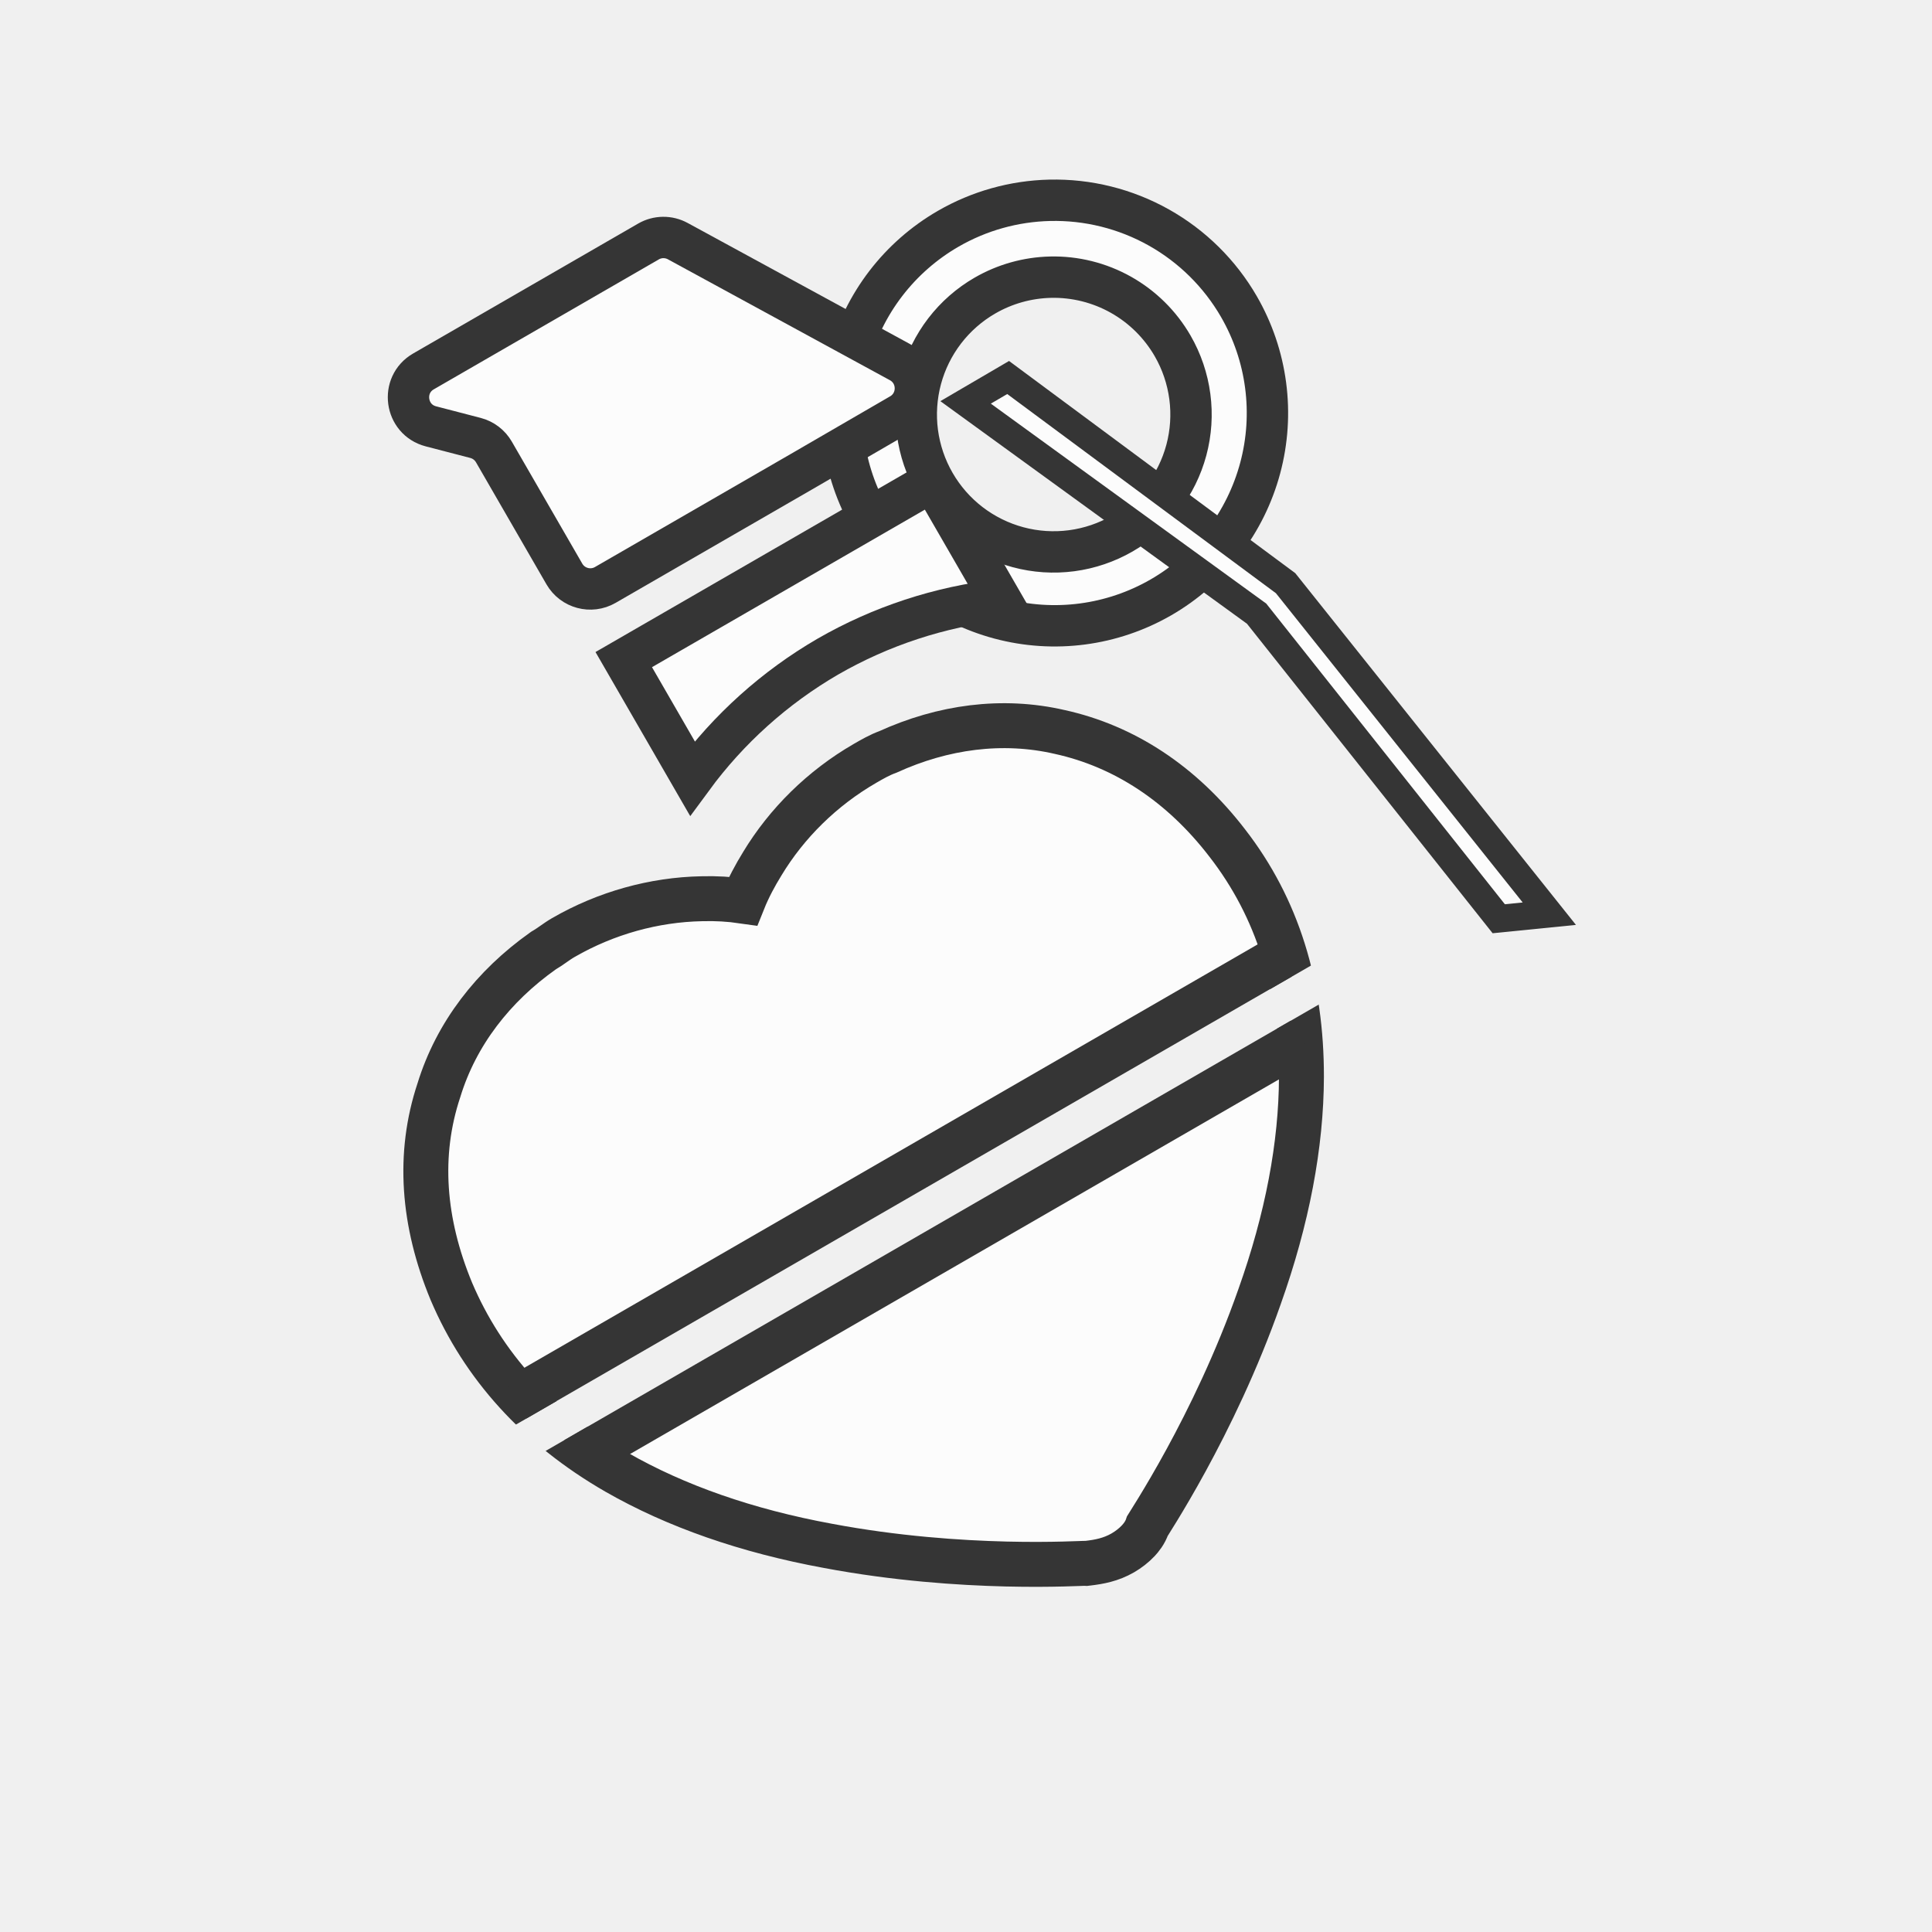
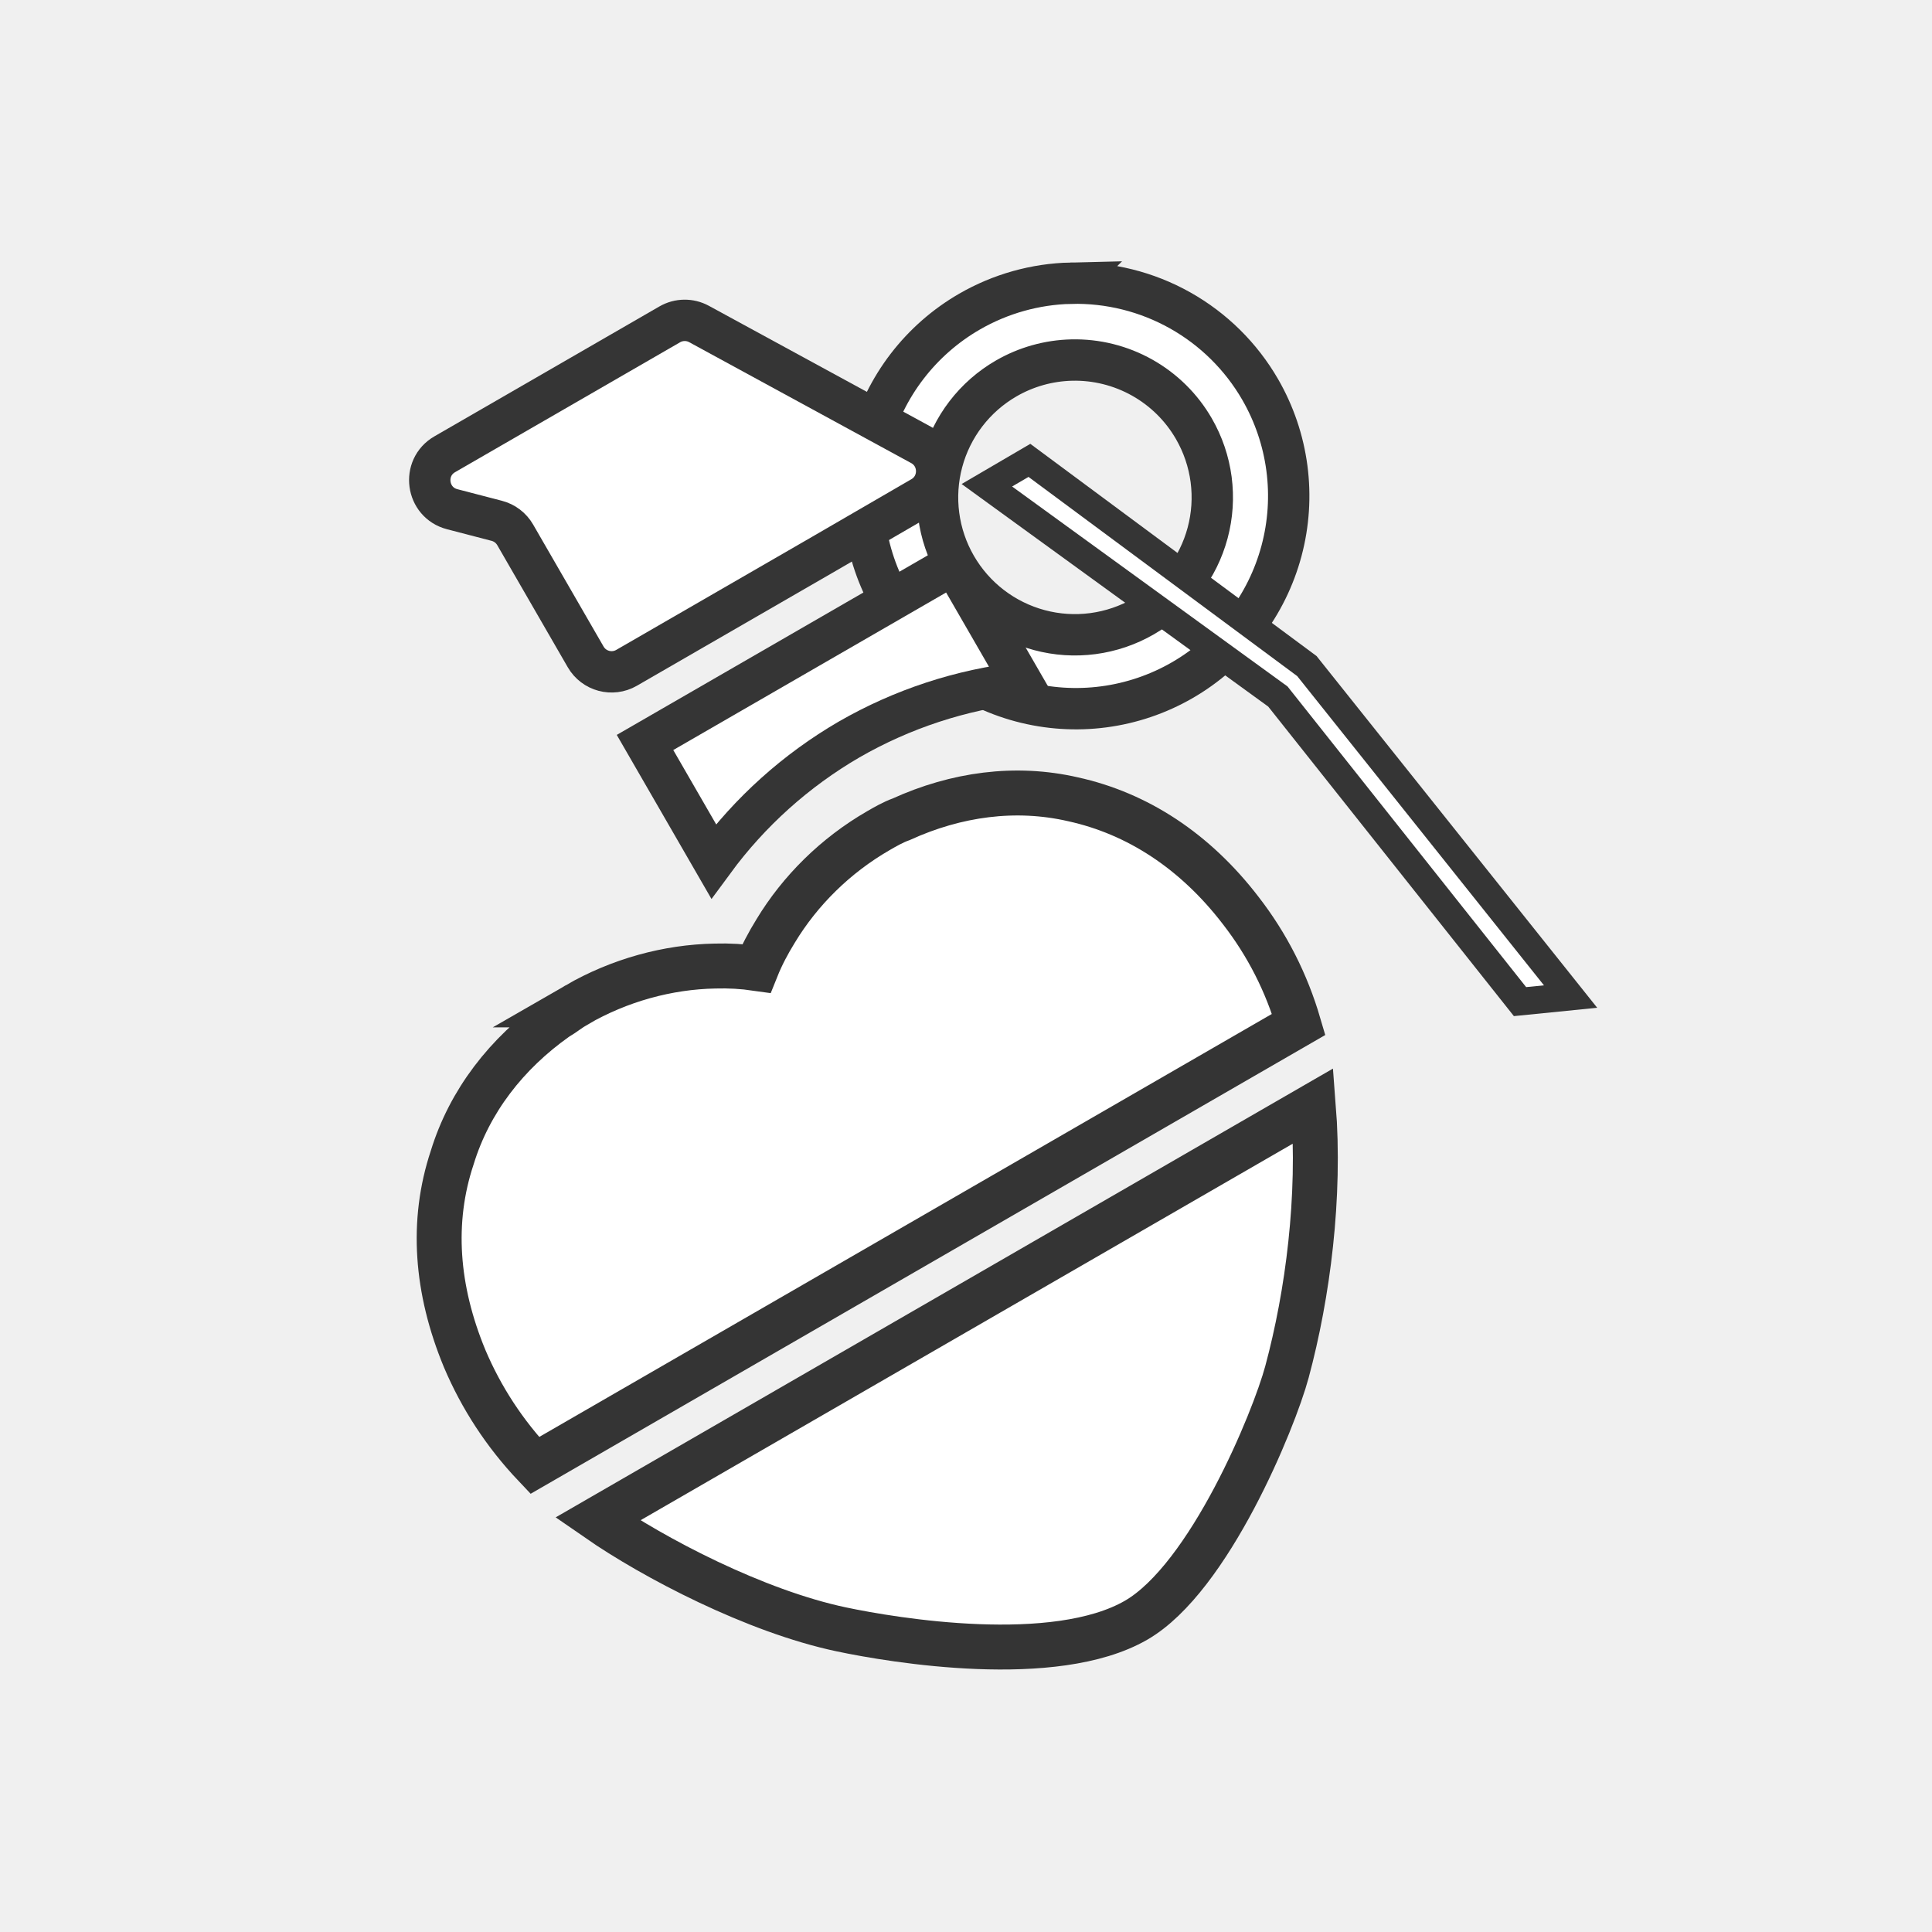
- <svg xmlns="http://www.w3.org/2000/svg" width="129" height="129" viewBox="0 0 129 129" fill="none">
-   <mask id="mask0" mask-type="alpha" maskUnits="userSpaceOnUse" x="0" y="0" width="129" height="129">
-     <rect x="0.637" y="0.514" width="128" height="128" fill="#C4C4C4" />
-   </mask>
-   <g mask="url(#mask0)">
-     <path d="M70.086 13.374C67.706 13.43 65.378 14.082 63.316 15.272C61.7 16.205 60.283 17.447 59.147 18.927C58.011 20.408 57.178 22.098 56.695 23.9C56.212 25.702 56.089 27.582 56.333 29.432C56.577 31.282 57.182 33.066 58.116 34.682C60 37.945 63.103 40.326 66.742 41.301C70.382 42.276 74.26 41.766 77.523 39.882C79.139 38.949 80.555 37.707 81.691 36.227C82.827 34.746 83.66 33.057 84.143 31.254C84.626 29.452 84.749 27.572 84.505 25.722C84.262 23.872 83.656 22.088 82.723 20.472C81.447 18.264 79.601 16.439 77.377 15.19C75.153 13.941 72.634 13.314 70.085 13.374H70.086ZM70.136 18.507C71.782 18.468 73.409 18.874 74.844 19.68C76.28 20.487 77.472 21.666 78.296 23.092C78.898 24.135 79.289 25.287 79.446 26.481C79.604 27.675 79.524 28.889 79.213 30.052C78.901 31.216 78.363 32.306 77.63 33.262C76.897 34.218 75.983 35.02 74.94 35.622C73.897 36.224 72.745 36.615 71.551 36.773C70.356 36.93 69.143 36.851 67.979 36.539C66.816 36.227 65.725 35.689 64.769 34.956C63.814 34.223 63.012 33.308 62.41 32.265C61.807 31.222 61.416 30.07 61.258 28.876C61.101 27.681 61.181 26.468 61.492 25.304C61.804 24.14 62.342 23.05 63.075 22.094C63.809 21.138 64.723 20.336 65.767 19.734C67.097 18.965 68.6 18.544 70.137 18.507H70.136Z" fill="#FCFCFC" stroke="#353535" stroke-width="2.762" />
-     <path d="M67.314 25.206L85.84 38.94L103.448 61.007L100.072 61.345L83.905 40.975L64.473 26.868L67.314 25.206Z" fill="#FCFCFC" stroke="#353535" stroke-width="1.845" stroke-miterlimit="5" />
-     <mask id="mask1" mask-type="alpha" maskUnits="userSpaceOnUse" x="5" y="27" width="115" height="111">
-       <path d="M80.004 27.654L6.388 70.156L25.28 100.413L98.896 57.911L80.004 27.654Z" fill="#C4C4C4" />
-       <path d="M24.836 103.573L44.795 136.679L118.411 94.177L98.452 61.071L24.836 103.573Z" fill="#C4C4C4" />
+ <svg xmlns="http://www.w3.org/2000/svg" width="129" height="129" viewBox="0 0 129 129" fill="none" version="1.1" id="svg8" xml:space="preserve">
+   <defs id="defs8">
+     <mask id="mask2-3" mask-type="alpha" maskUnits="userSpaceOnUse" x="11" y="30" width="100" height="99">
+       <rect x="11.92" y="66.616" width="72" height="72" transform="rotate(-30,11.9199,66.6162)" fill="#c4c4c4" id="rect4-7" />
    </mask>
-     <g mask="url(#mask1)">
-       <mask id="mask2" mask-type="alpha" maskUnits="userSpaceOnUse" x="11" y="30" width="100" height="99">
-         <rect x="11.92" y="66.616" width="72" height="72" transform="rotate(-30 11.9199 66.6162)" fill="#C4C4C4" />
-       </mask>
-       <g mask="url(#mask2)">
-         <path d="M72.388 104.385C72.409 104.384 72.424 104.384 72.435 104.384L72.525 104.389L72.662 104.373C73.384 104.287 74.17 104.147 74.968 103.687C75.346 103.468 75.709 103.188 76.001 102.876C76.174 102.691 76.462 102.349 76.613 101.891C76.643 101.843 76.678 101.787 76.72 101.72C76.86 101.498 77.057 101.183 77.299 100.786C77.783 99.993 78.447 98.873 79.2 97.493C80.703 94.737 82.574 90.927 84.098 86.586C85.954 81.373 86.884 76.448 86.898 71.898L86.898 71.896C86.905 65.858 85.319 60.633 81.941 56.286C78.903 52.332 75.065 49.82 70.757 48.874C66.919 47.988 62.954 48.534 59.282 50.207C58.743 50.401 58.211 50.709 57.817 50.936C57.799 50.947 57.78 50.958 57.762 50.968C54.894 52.624 52.529 54.971 50.901 57.666C50.416 58.453 49.969 59.284 49.616 60.166C48.707 60.035 47.802 59.981 46.842 60.009C43.695 60.072 40.48 60.946 37.612 62.602C37.372 62.74 37.133 62.908 36.95 63.036C36.936 63.046 36.922 63.056 36.909 63.065C36.698 63.213 36.531 63.327 36.368 63.421L36.308 63.456L36.251 63.496C32.94 65.842 30.464 69.015 29.304 72.798C27.882 77.072 28.231 81.617 30.129 86.204L30.129 86.204L30.134 86.217C32.235 91.165 35.916 95.274 41.168 98.298L41.17 98.299C45.117 100.562 49.847 102.219 55.29 103.219C59.811 104.069 64.046 104.354 67.184 104.43C68.756 104.468 70.058 104.453 70.987 104.43C71.452 104.419 71.823 104.406 72.085 104.396L72.161 104.393C72.257 104.39 72.331 104.387 72.388 104.385Z" fill="#FCFCFC" stroke="#353535" stroke-width="3" />
-       </g>
-     </g>
-     <path d="M28.772 28.467C27.04 28.017 26.726 25.694 28.275 24.799L43.298 16.125C43.901 15.776 44.642 15.767 45.254 16.1L60.077 24.172C61.447 24.919 61.474 26.876 60.124 27.659L53.478 31.514L40.415 39.057C39.458 39.609 38.235 39.281 37.683 38.325L32.978 30.177C32.71 29.713 32.268 29.376 31.749 29.241L28.772 28.467Z" fill="#FCFCFC" stroke="#353535" stroke-width="2.762" stroke-miterlimit="5" />
-     <path d="M41.648 44.042L46.226 51.972C48.652 48.669 51.732 45.902 55.274 43.843C58.823 41.8 62.755 40.509 66.824 40.052L62.258 32.142L41.648 44.042Z" fill="#FCFCFC" stroke="#353535" stroke-width="2.762" stroke-miterlimit="5" />
-     <line x1="34.404" y1="93.409" x2="85.5" y2="63.908" stroke="#353535" stroke-width="3" />
-     <line x1="86.932" y1="69.452" x2="38.434" y2="97.452" stroke="#353535" stroke-width="3" />
-   </g>
+     <mask id="mask6" mask-type="alpha" maskUnits="userSpaceOnUse" x="5" y="27" width="115" height="111">
+       <path d="M 80.004,27.654 6.388,70.156 25.28,100.413 98.896,57.911 Z" fill="#c4c4c4" id="path5-9" />
+       <path d="M 24.836,103.573 44.795,136.679 118.411,94.177 98.452,61.071 Z" fill="#c4c4c4" id="path6-7" />
+     </mask>
+   </defs>
+   <path d="m 71.506,18.908 c -2.38,0.055 -4.708,0.708 -6.77,1.898 -1.616,0.933 -3.033,2.175 -4.169,3.655 -1.136,1.48 -1.969,3.17 -2.452,4.973 -0.483,1.802 -0.606,3.682 -0.362,5.532 0.244,1.85 0.85,3.634 1.783,5.25 1.884,3.263 4.987,5.644 8.627,6.619 3.64,0.975 7.517,0.465 10.78,-1.419 1.616,-0.933 3.033,-2.175 4.169,-3.655 1.136,-1.48 1.969,-3.17 2.452,-4.972 0.483,-1.802 0.606,-3.682 0.362,-5.532 -0.244,-1.85 -0.85,-3.634 -1.783,-5.25 -1.276,-2.209 -3.122,-4.033 -5.346,-5.282 -2.224,-1.249 -4.743,-1.876 -7.292,-1.816 z m 0.05,5.133 c 1.647,-0.039 3.273,0.367 4.709,1.173 1.436,0.807 2.628,1.985 3.451,3.412 0.602,1.043 0.994,2.195 1.151,3.389 0.157,1.194 0.078,2.408 -0.234,3.571 -0.312,1.163 -0.849,2.254 -1.583,3.21 -0.733,0.956 -1.647,1.758 -2.691,2.36 -1.043,0.602 -2.195,0.993 -3.389,1.151 -1.194,0.157 -2.408,0.078 -3.571,-0.234 -1.164,-0.312 -2.254,-0.85 -3.21,-1.583 -0.956,-0.733 -1.757,-1.648 -2.36,-2.691 -0.603,-1.043 -0.994,-2.195 -1.151,-3.389 -0.157,-1.194 -0.078,-2.408 0.234,-3.572 0.312,-1.164 0.85,-2.255 1.583,-3.21 0.733,-0.956 1.648,-1.758 2.691,-2.36 1.331,-0.769 2.833,-1.191 4.37,-1.227 z" fill="#fcfcfc" stroke="#353535" stroke-width="2.762" id="path1" style="fill:#ffffff;fill-opacity:1" />
+   <path d="m 68.734,30.739 18.526,13.734 17.608,22.067 -3.376,0.338 -16.167,-20.37 -19.432,-14.107 z" fill="#fcfcfc" stroke="#353535" stroke-width="1.845" stroke-miterlimit="5" id="path2" style="fill:#ffffff;fill-opacity:1" />
+   <path id="path5" style="fill:#ffffff;fill-opacity:1;stroke:#343434;stroke-width:3;stroke-dasharray:none;stroke-opacity:1" d="m 38.502,67.097 c -0.24,0.139 -0.479,0.306 -0.663,0.434 -0.014,0.01 -0.027,0.018 -0.04,0.028 -0.211,0.147 -0.377,0.263 -0.54,0.357 l -0.061,0.035 -0.056,0.039 c -3.311,2.345 -5.788,5.519 -6.948,9.302 -1.422,4.274 -1.072,8.82 0.826,13.407 l 0.005,0.013 c 1.115,2.628 2.676,5.019 4.682,7.137 L 86.716,68.399 c -0.814,-2.778 -2.099,-5.32 -3.884,-7.618 -3.038,-3.954 -6.877,-6.466 -11.185,-7.412 -3.837,-0.885 -7.802,-0.339 -11.474,1.334 -0.539,0.194 -1.071,0.501 -1.465,0.728 -0.019,0.011 -0.038,0.022 -0.056,0.032 -2.869,1.656 -5.232,4.002 -6.86,6.696 -0.486,0.787 -0.932,1.62 -1.285,2.501 -0.909,-0.13 -1.815,-0.185 -2.775,-0.157 -3.148,0.062 -6.362,0.938 -9.231,2.594 z m 1.401,34.333 c 3.74,2.593 10.519,6.148 16.268,7.363 3.508,0.741 14.249,2.528 19.687,-0.611 4.893,-2.825 9.208,-13.371 10.07,-16.569 1.404,-5.206 2.24,-11.702 1.764,-17.774 z" />
+   <path d="m 30.192,34 c -1.731,-0.45 -2.046,-2.773 -0.497,-3.668 l 15.023,-8.674 c 0.603,-0.348 1.345,-0.358 1.957,-0.024 l 14.823,8.072 c 1.37,0.746 1.396,2.704 0.047,3.486 l -6.646,3.856 -13.063,7.543 c -0.957,0.552 -2.18,0.225 -2.732,-0.732 l -4.705,-8.148 c -0.268,-0.464 -0.71,-0.801 -1.229,-0.936 z" fill="#fcfcfc" stroke="#353535" stroke-width="2.762" stroke-miterlimit="5" id="path6" style="fill:#ffffff;fill-opacity:1" />
+   <path d="m 43.068,49.575 4.578,7.93 c 2.426,-3.302 5.506,-6.069 9.048,-8.129 3.549,-2.043 7.481,-3.333 11.55,-3.791 l -4.566,-7.91 z" fill="#fcfcfc" stroke="#353535" stroke-width="2.762" stroke-miterlimit="5" id="path7" style="fill:#ffffff;fill-opacity:1" />
</svg>
